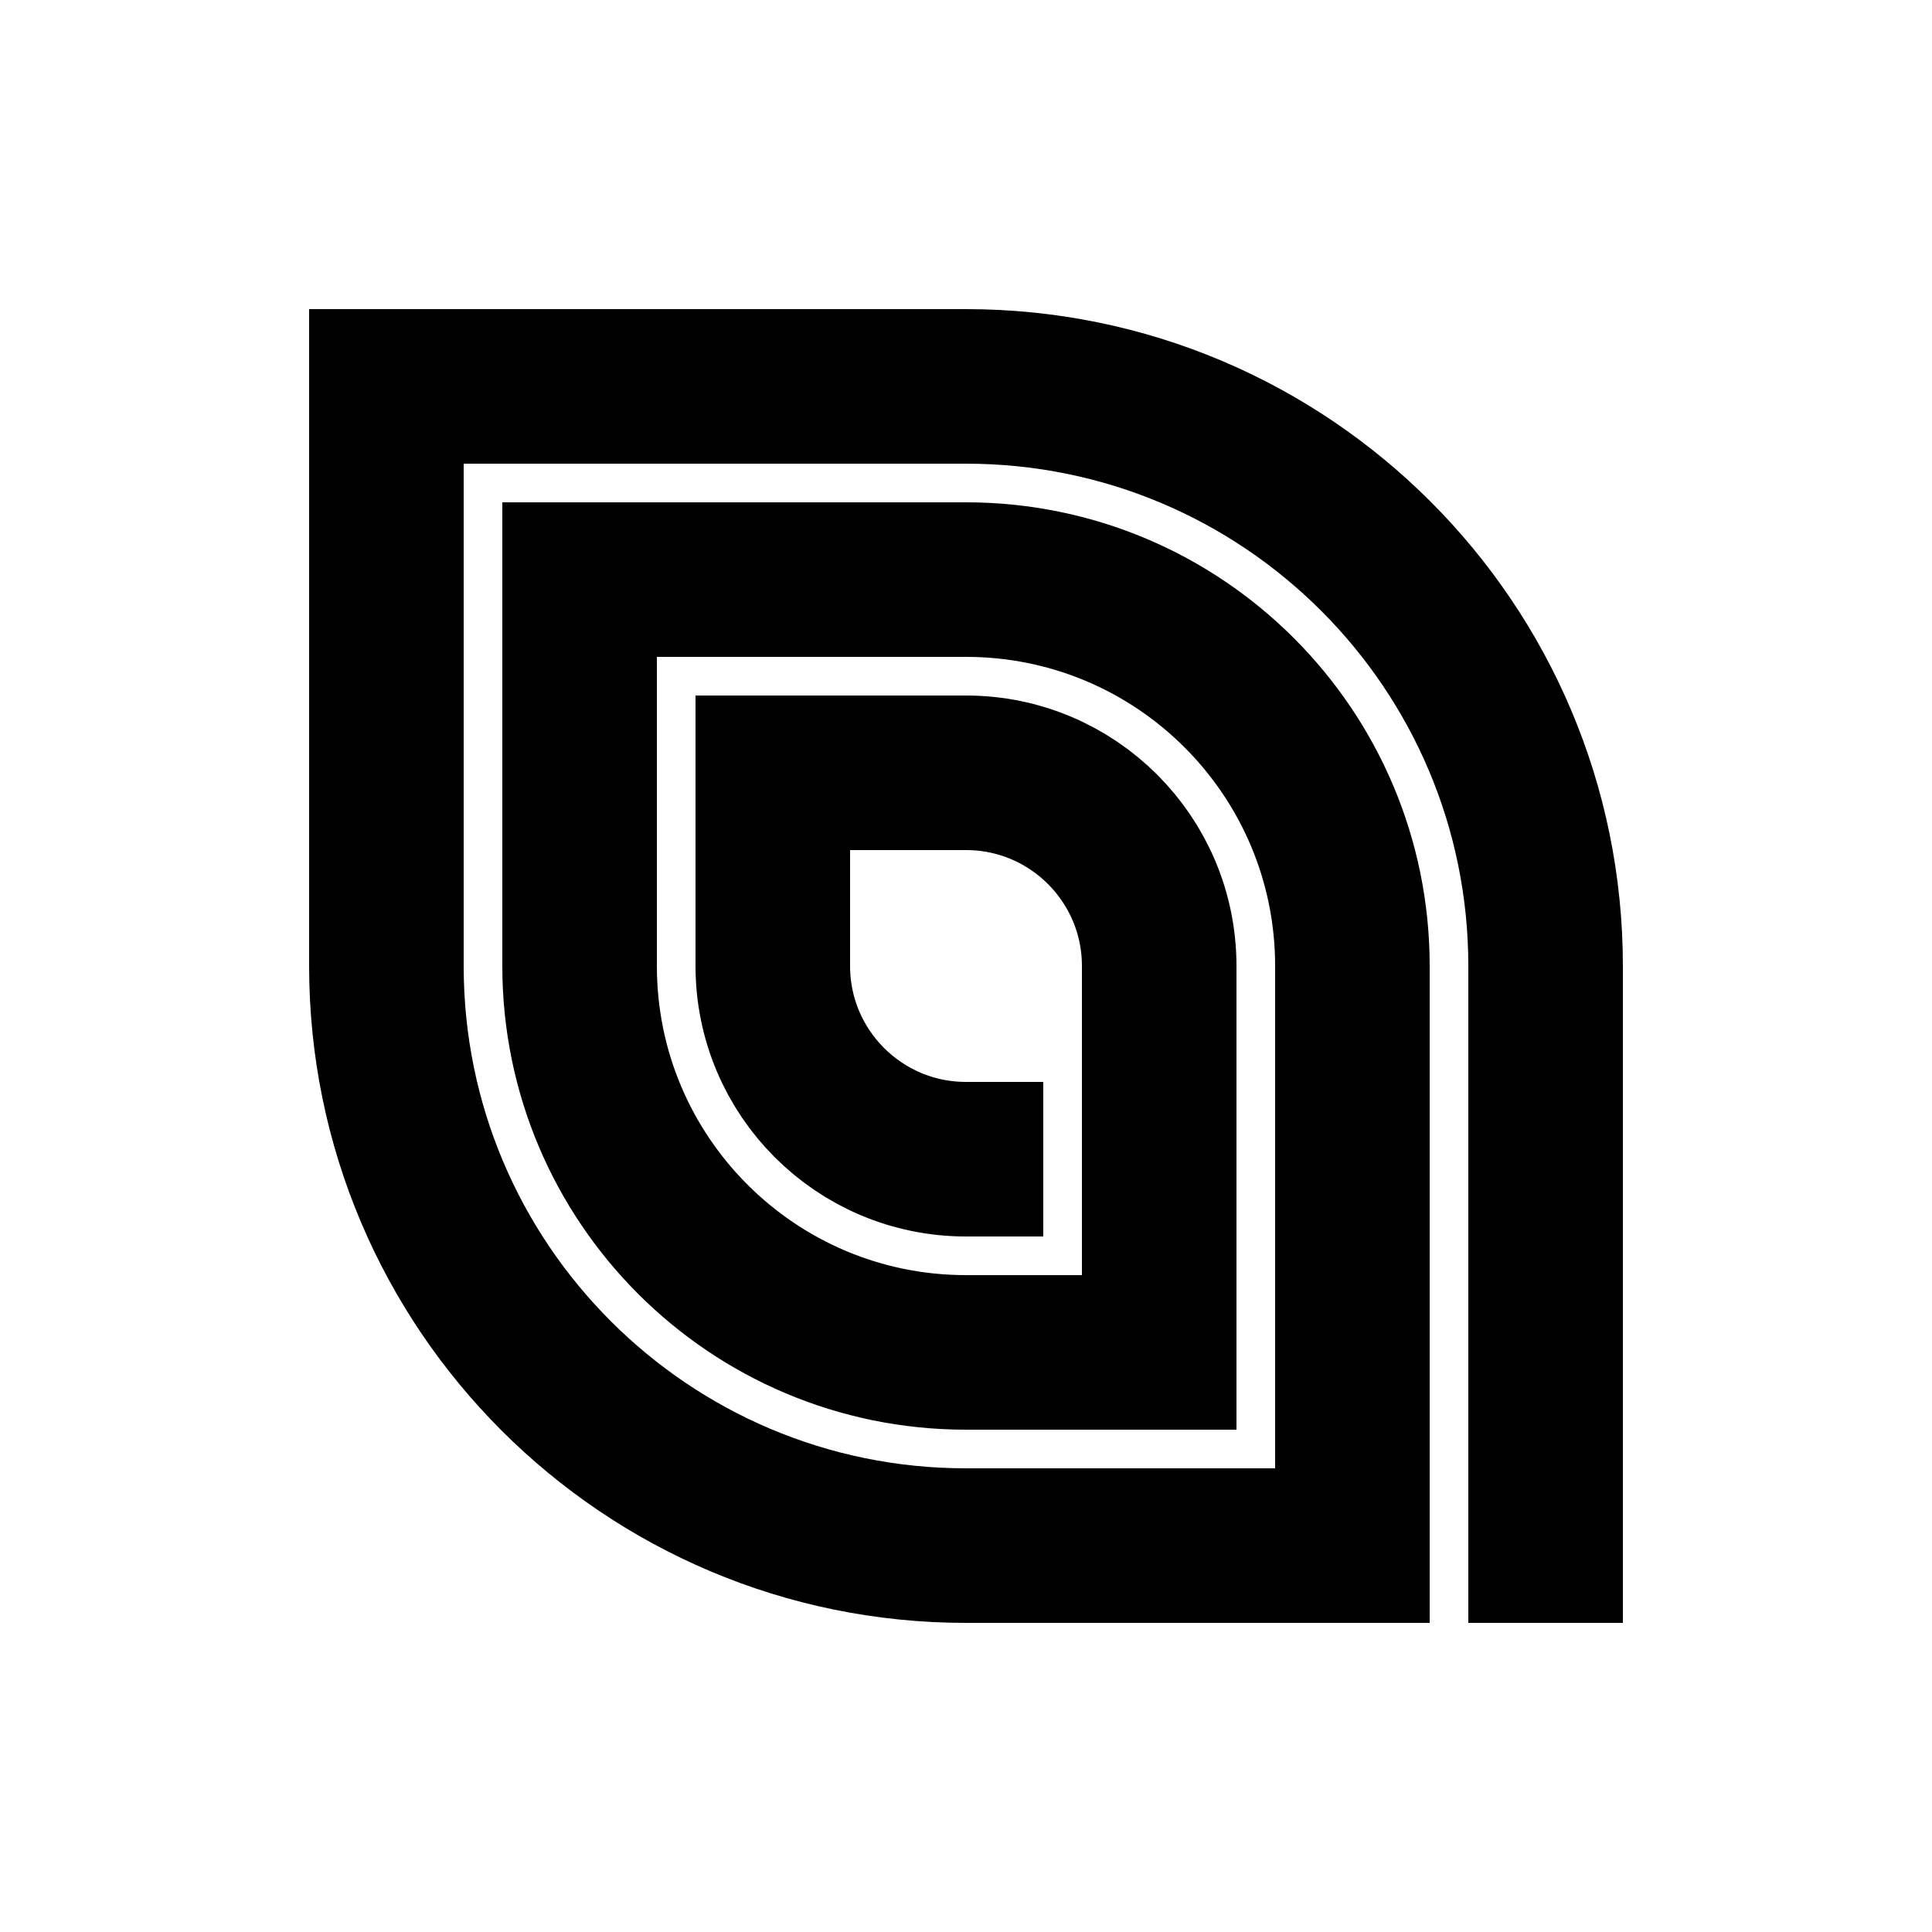
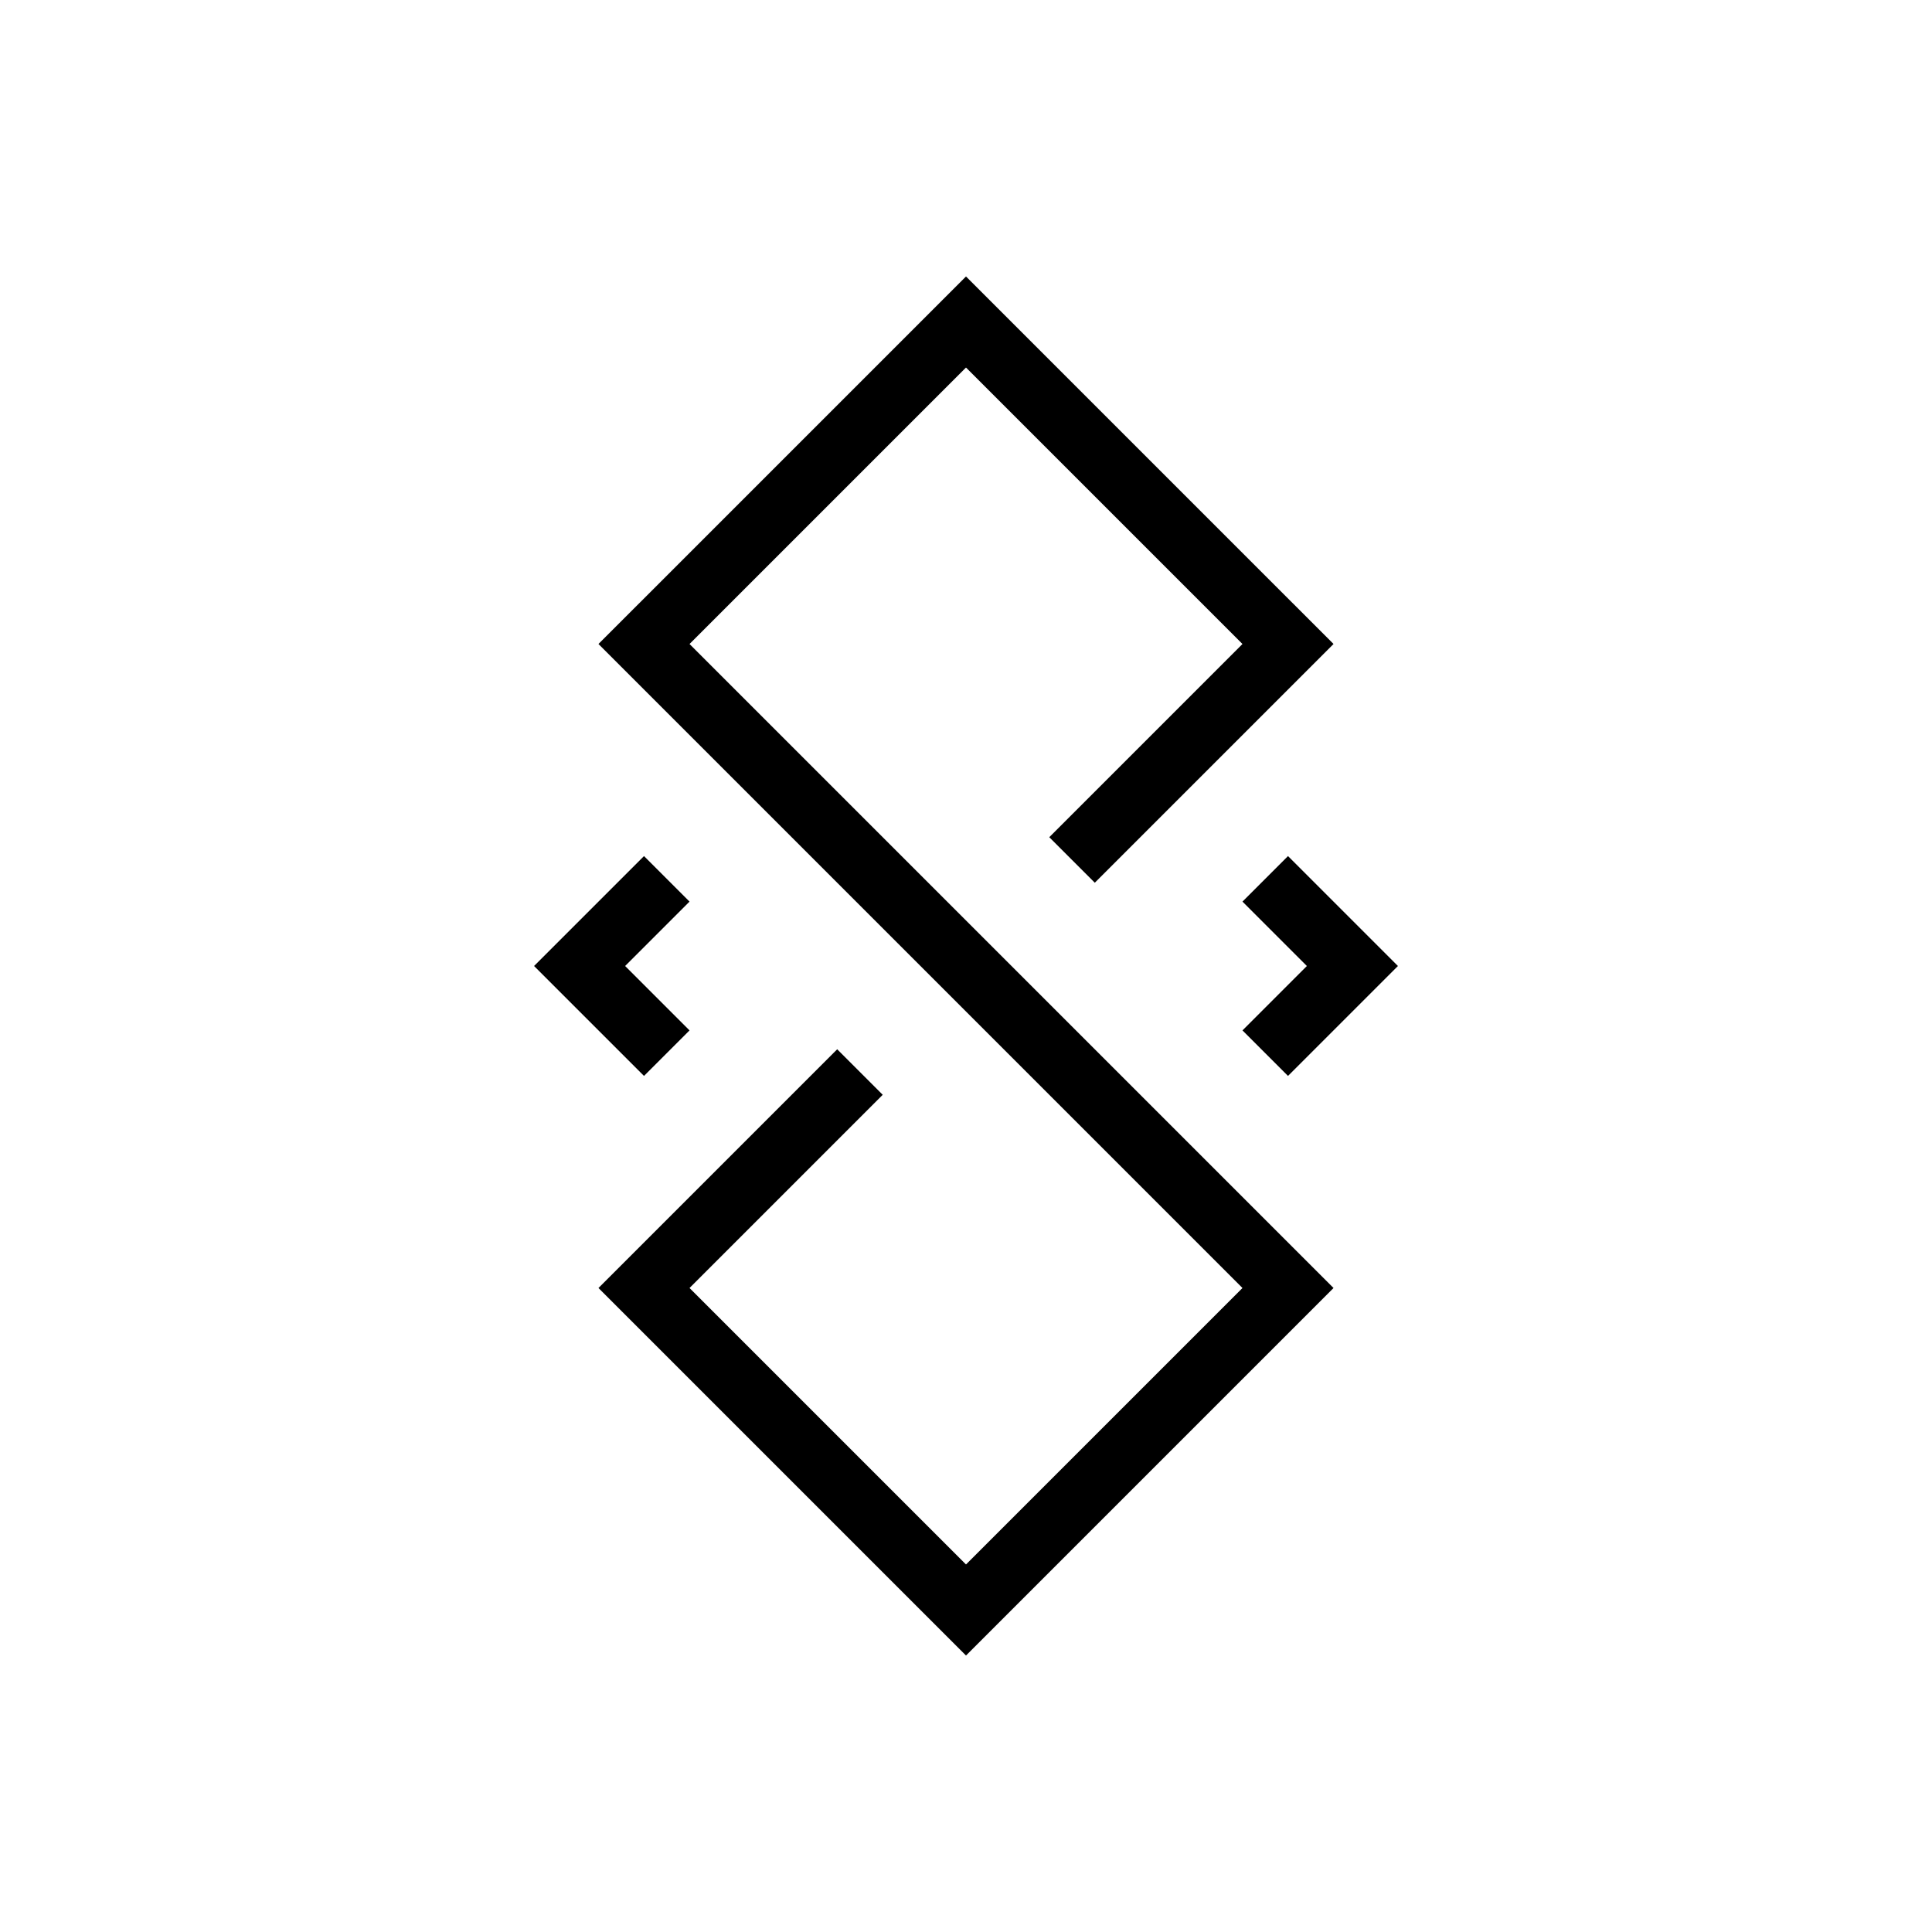
- <svg xmlns="http://www.w3.org/2000/svg" class="vector" width="300px" height="300px" baseProfile="full" version="1.1" style="width: 300px; height: 300px; stroke: rgb(0, 0, 0); stroke-width: 24px; fill: none; stroke-linecap: square;">
-   <path d="M240,240 l0,-90 a-90,-90 0 0,0 -90,-90 l-90,0 l0,90 a90,90 0 0,0 90,90 l60,0 l0,-90 a-60,-60 0 0,0 -60,-60 l-60,0 l0,60 a60,60 0 0,0 60,60 l30,0 l0,-60 a-30,-30 0 0,0 -30,-30 l-30,0 l0,30 a30,30 0 0,0 30,30 " />
+ <svg xmlns="http://www.w3.org/2000/svg" class="vector" width="300px" height="300px" baseProfile="full" version="1.1" style="width: 300px; height: 300px; stroke: rgb(0, 0, 0); stroke-width: 10; fill: none; stroke-linecap: square;">
+   <g transform="translate(0,0)">
+     <path d="M150,50 L100,100 L200,200  L150,250 L100,200  L130,170  M170,130 L200,100 L150,50  M100,140 L90,150 L100,160  M200,140 L210,150 L200,160  " />
+   </g>
+   <g>
+     <path d="" transform="translate(300,0),scale(-1,1)" />
+   </g>
</svg>
